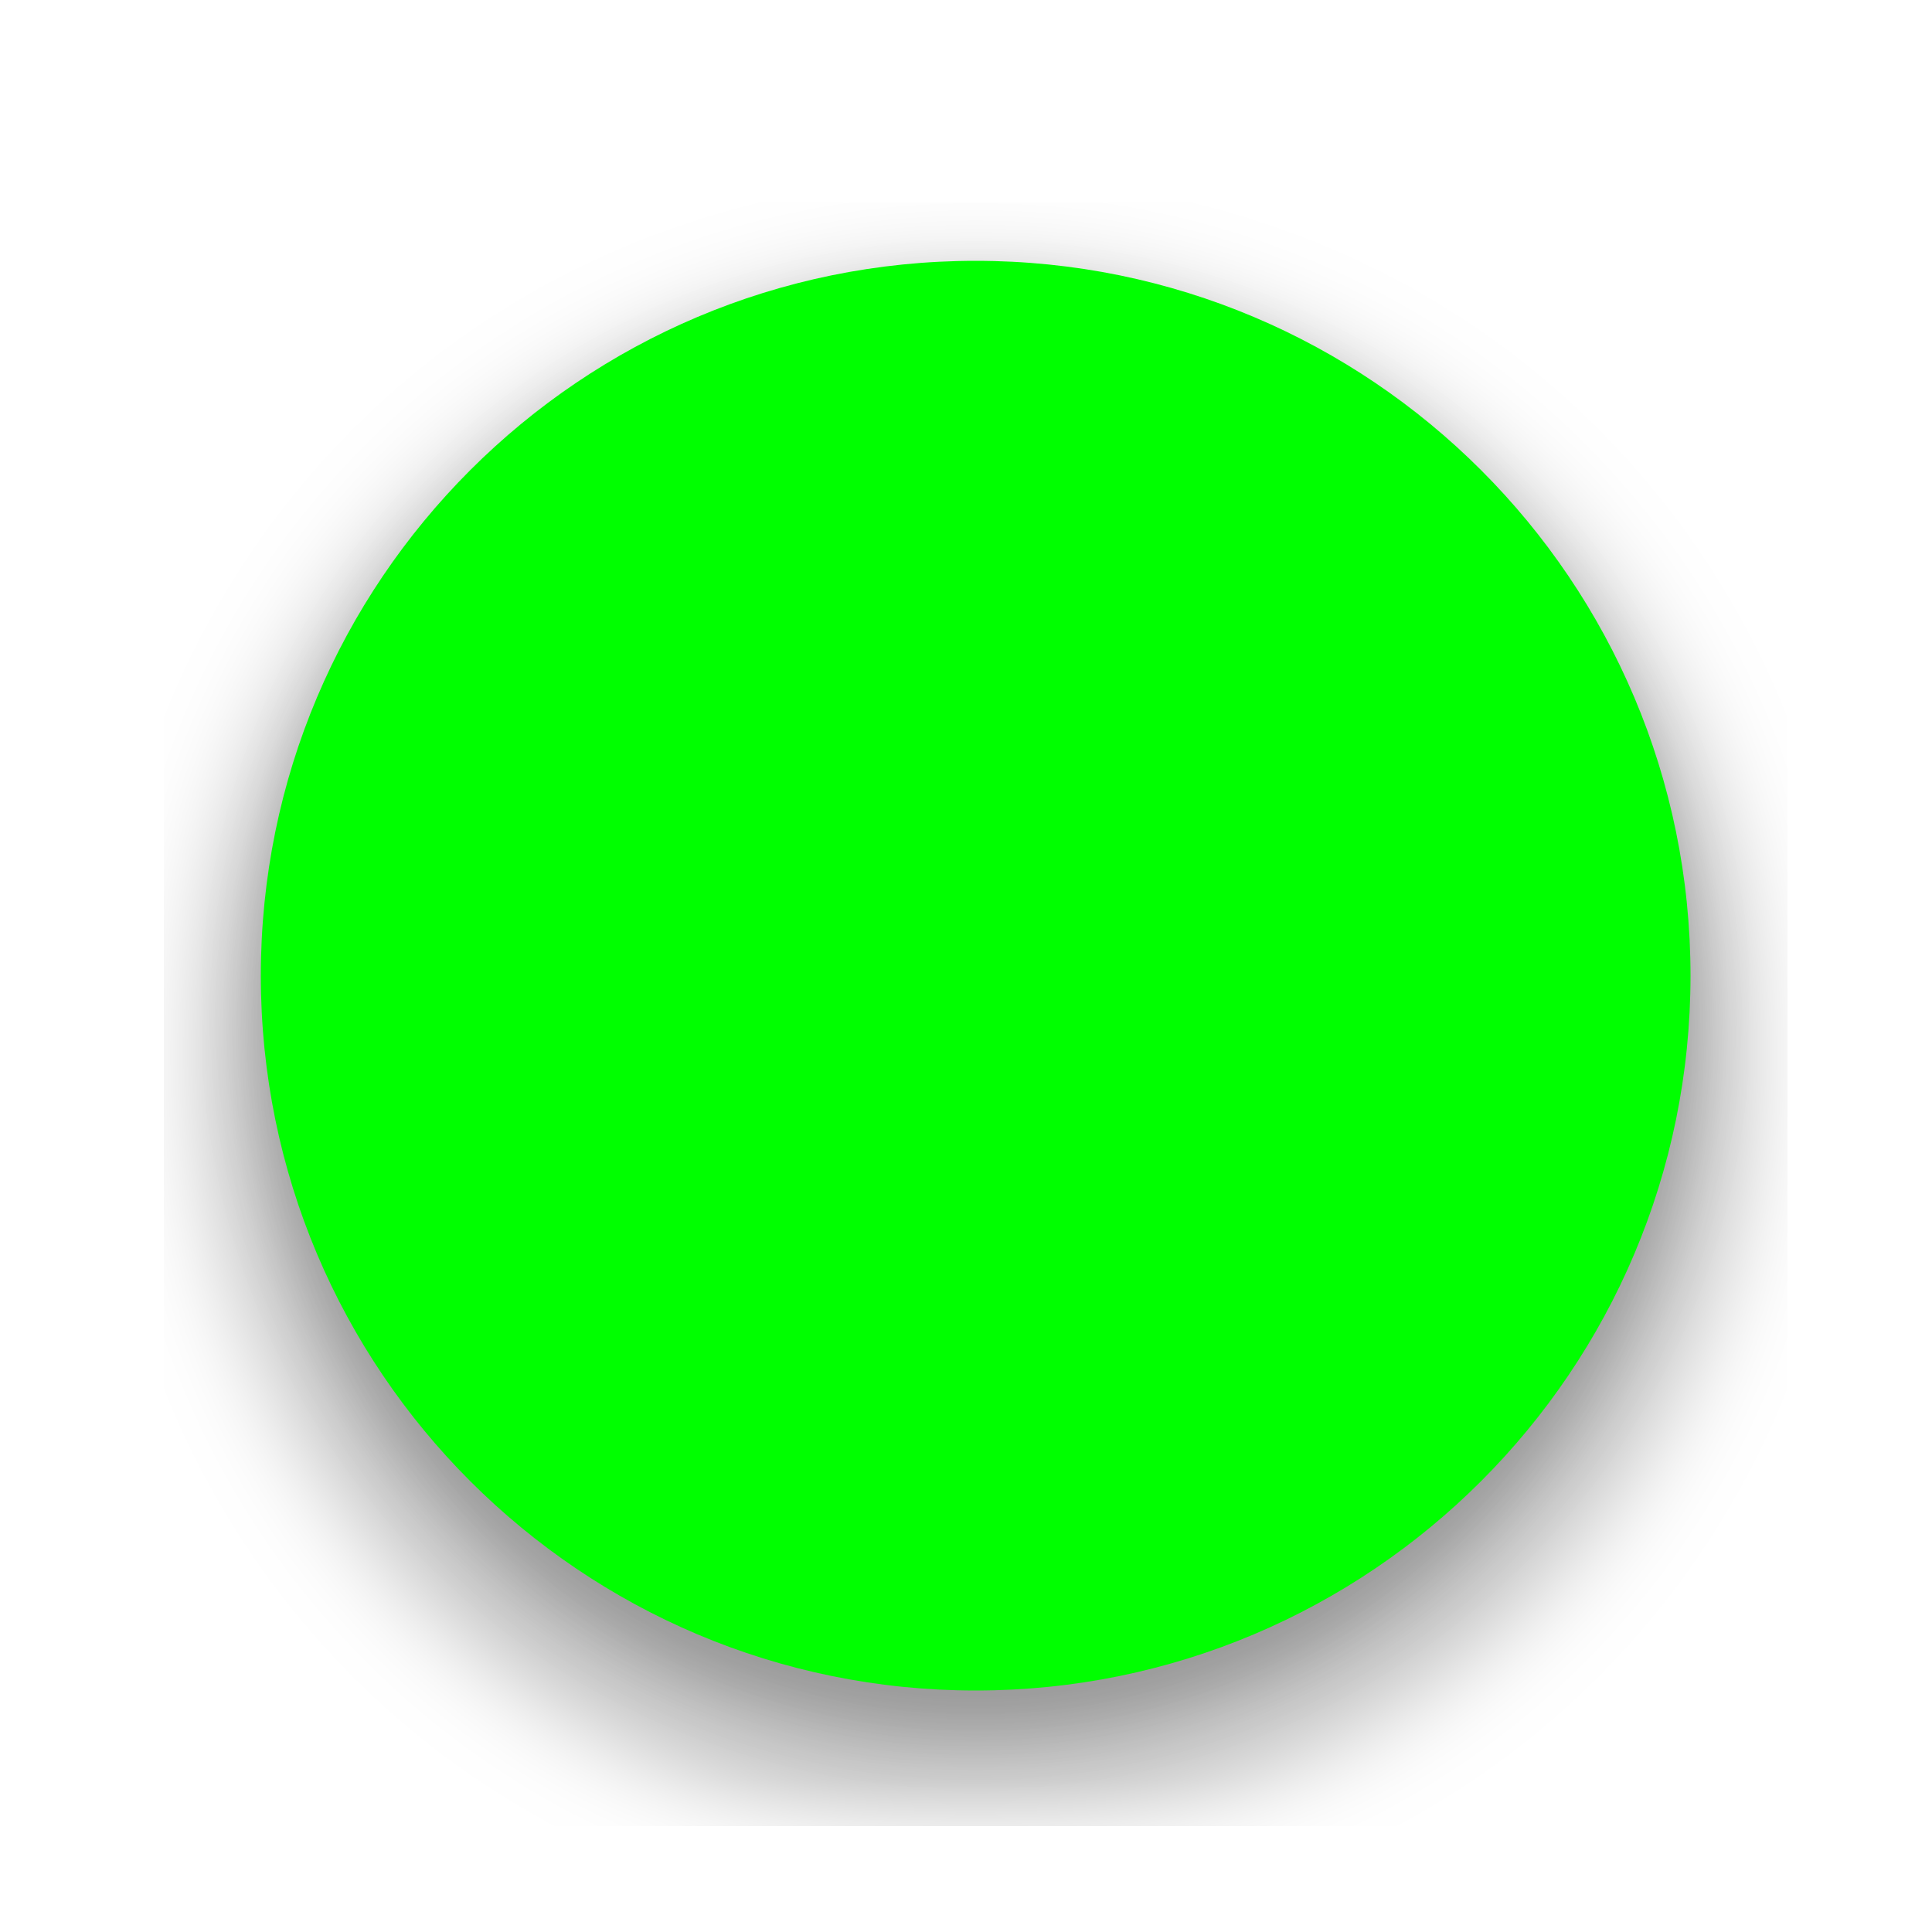
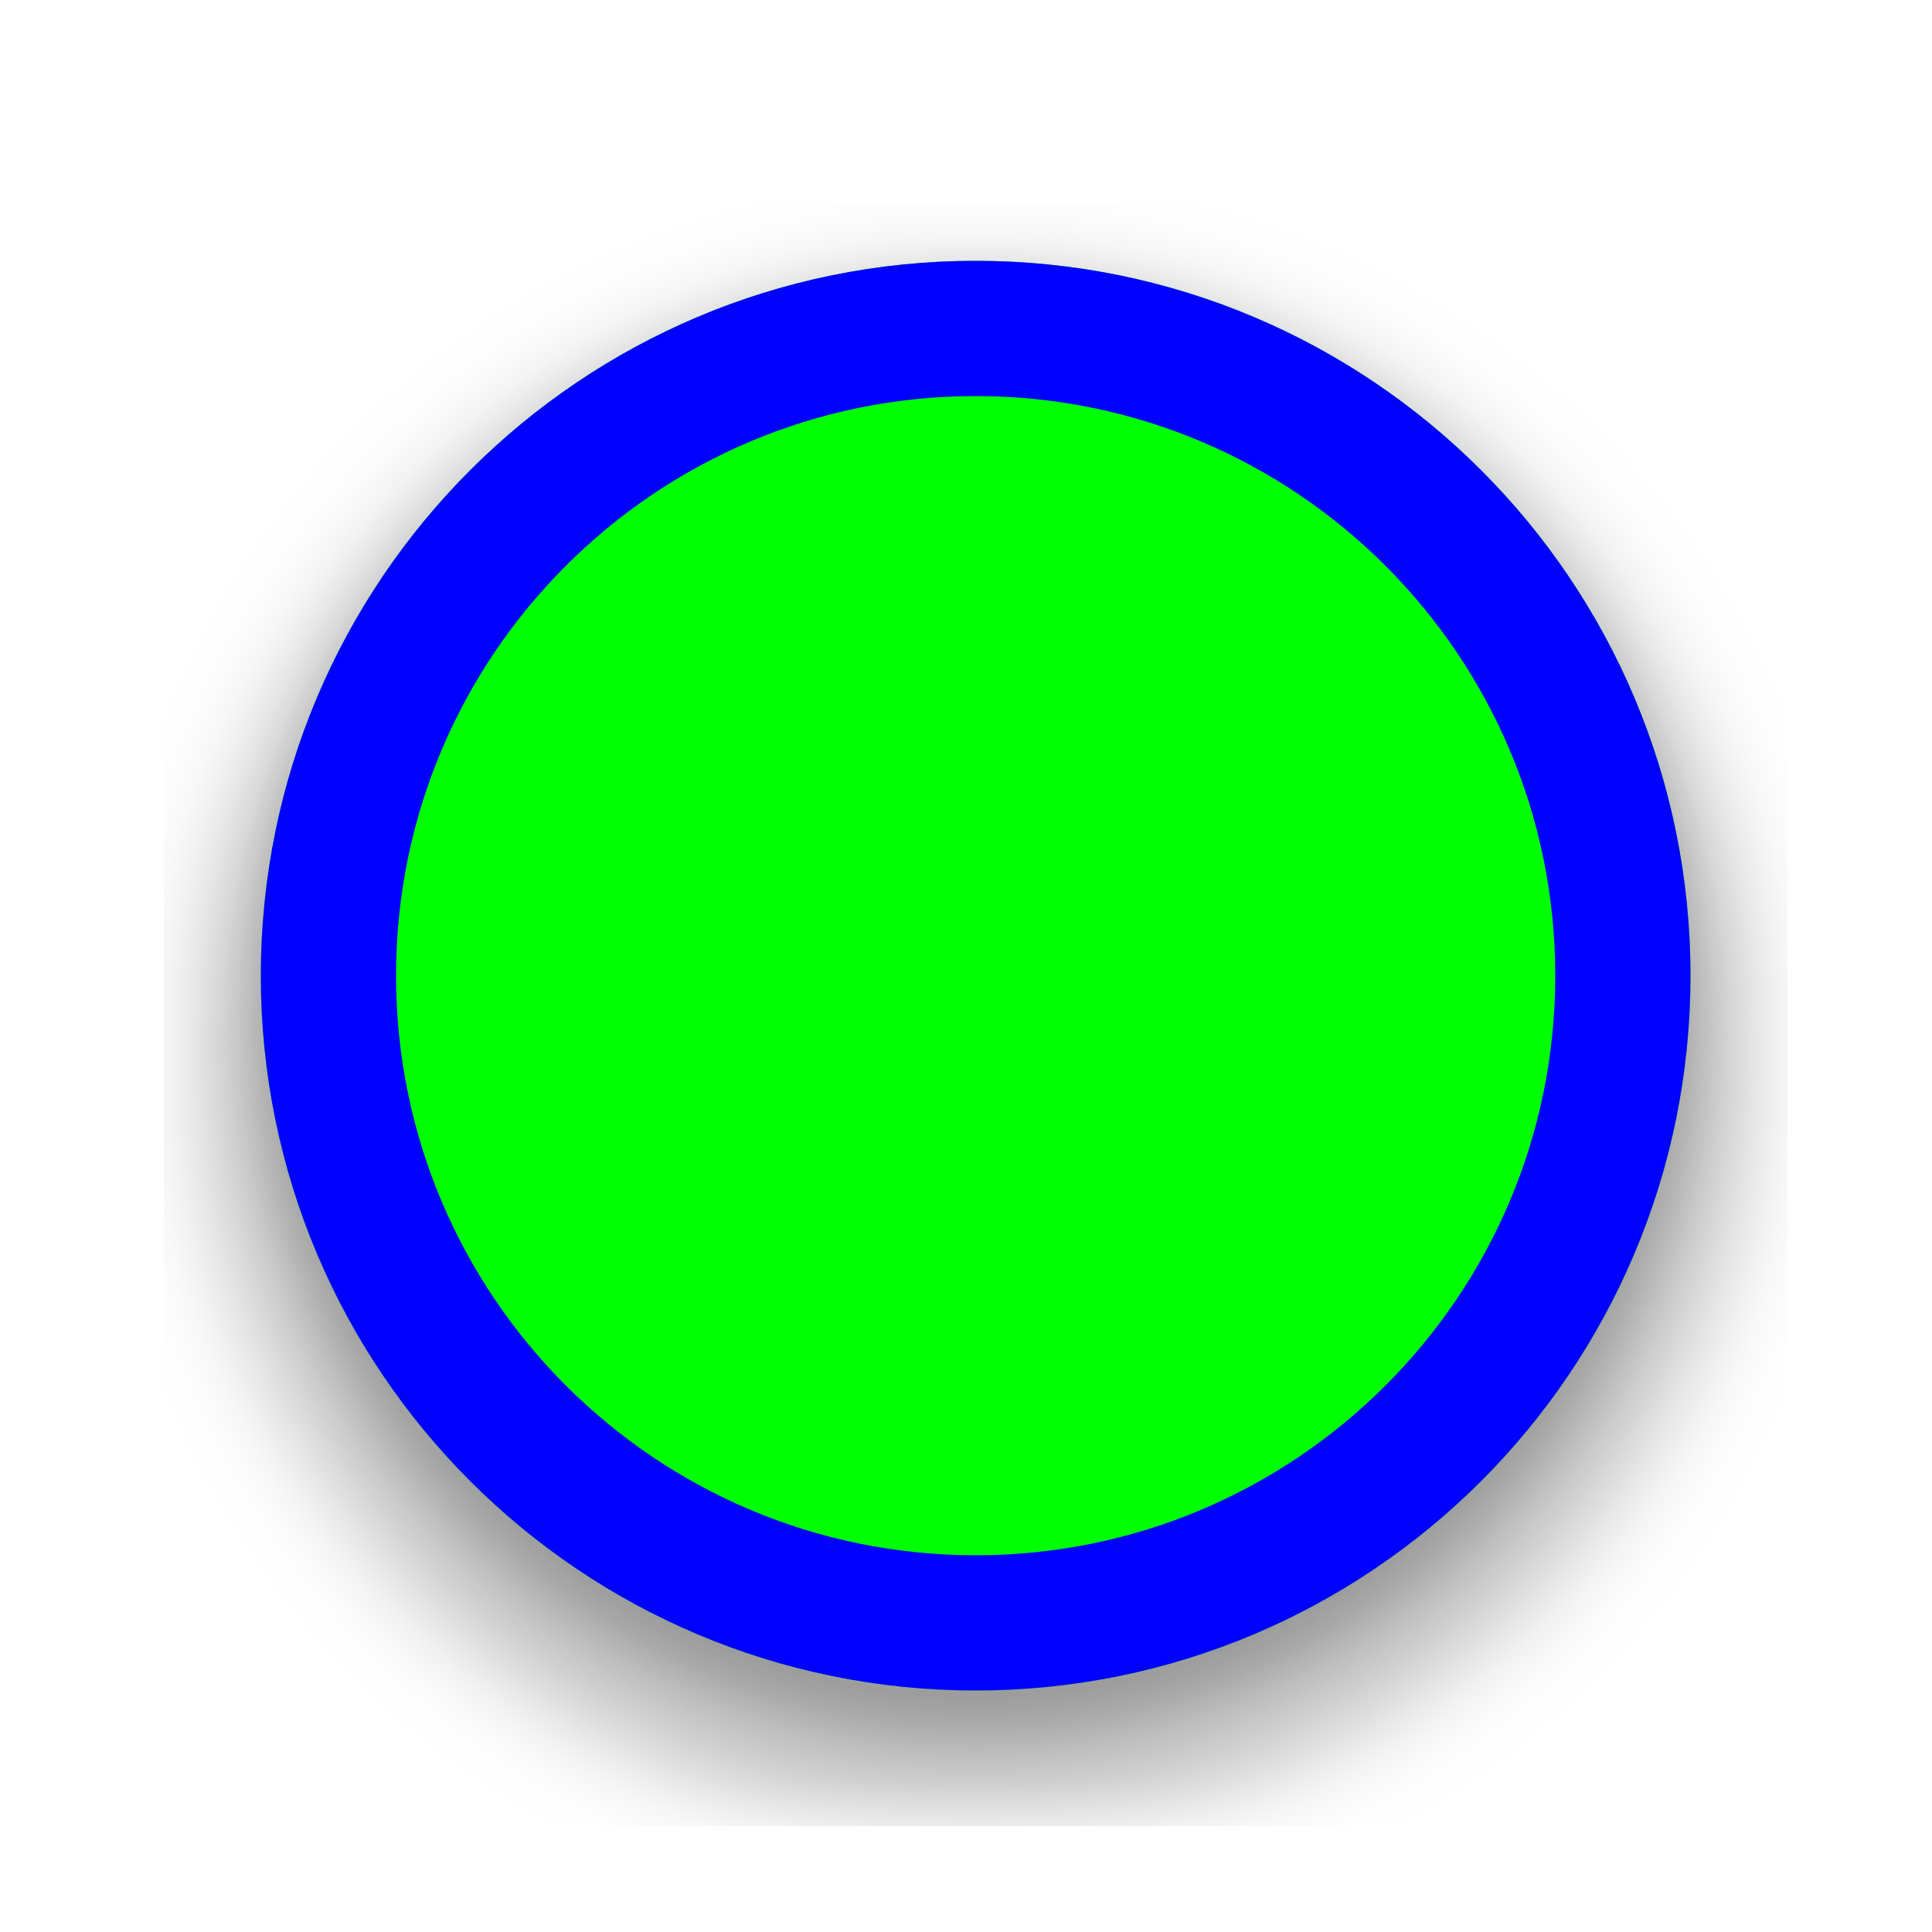
<svg xmlns="http://www.w3.org/2000/svg" width="200" height="200" viewBox="0 0 200 200" fill="none">
-   <g filter="url(#filter0_d)">
-     <g filter="url(#filter1_d)">
+   <g filter="url(#filter0_d_3_75)">
+     <g filter="url(#filter1_d_3_75)">
      <circle cx="101" cy="101" r="74" fill="#00FF00" />
+       <circle cx="101" cy="101" r="67" stroke="#0000FF" stroke-width="14" />
    </g>
  </g>
  <defs>
-     <filter id="filter0_d" x="17" y="21" width="168" height="168" filterUnits="userSpaceOnUse" color-interpolation-filters="sRGB">
+     <filter id="filter0_d_3_75" x="17" y="21" width="168" height="168" filterUnits="userSpaceOnUse" color-interpolation-filters="sRGB">
      <feFlood flood-opacity="0" result="BackgroundImageFix" />
-       <feColorMatrix in="SourceAlpha" type="matrix" values="0 0 0 0 0 0 0 0 0 0 0 0 0 0 0 0 0 0 127 0" />
+       <feColorMatrix in="SourceAlpha" type="matrix" values="0 0 0 0 0 0 0 0 0 0 0 0 0 0 0 0 0 0 127 0" result="hardAlpha" />
      <feOffset dy="4" />
      <feGaussianBlur stdDeviation="5" />
      <feColorMatrix type="matrix" values="0 0 0 0 0 0 0 0 0 0 0 0 0 0 0 0 0 0 0.25 0" />
-       <feBlend mode="normal" in2="BackgroundImageFix" result="effect1_dropShadow" />
-       <feBlend mode="normal" in="SourceGraphic" in2="effect1_dropShadow" result="shape" />
+       <feBlend mode="normal" in2="BackgroundImageFix" result="effect1_dropShadow_3_75" />
+       <feBlend mode="normal" in="SourceGraphic" in2="effect1_dropShadow_3_75" result="shape" />
    </filter>
-     <filter id="filter1_d" x="21" y="25" width="160" height="160" filterUnits="userSpaceOnUse" color-interpolation-filters="sRGB">
+     <filter id="filter1_d_3_75" x="21" y="25" width="160" height="160" filterUnits="userSpaceOnUse" color-interpolation-filters="sRGB">
      <feFlood flood-opacity="0" result="BackgroundImageFix" />
-       <feColorMatrix in="SourceAlpha" type="matrix" values="0 0 0 0 0 0 0 0 0 0 0 0 0 0 0 0 0 0 127 0" />
+       <feColorMatrix in="SourceAlpha" type="matrix" values="0 0 0 0 0 0 0 0 0 0 0 0 0 0 0 0 0 0 127 0" result="hardAlpha" />
      <feOffset dy="4" />
      <feGaussianBlur stdDeviation="3" />
      <feColorMatrix type="matrix" values="0 0 0 0 0 0 0 0 0 0 0 0 0 0 0 0 0 0 0.2 0" />
-       <feBlend mode="normal" in2="BackgroundImageFix" result="effect1_dropShadow" />
-       <feBlend mode="normal" in="SourceGraphic" in2="effect1_dropShadow" result="shape" />
+       <feBlend mode="normal" in2="BackgroundImageFix" result="effect1_dropShadow_3_75" />
+       <feBlend mode="normal" in="SourceGraphic" in2="effect1_dropShadow_3_75" result="shape" />
    </filter>
  </defs>
</svg>
